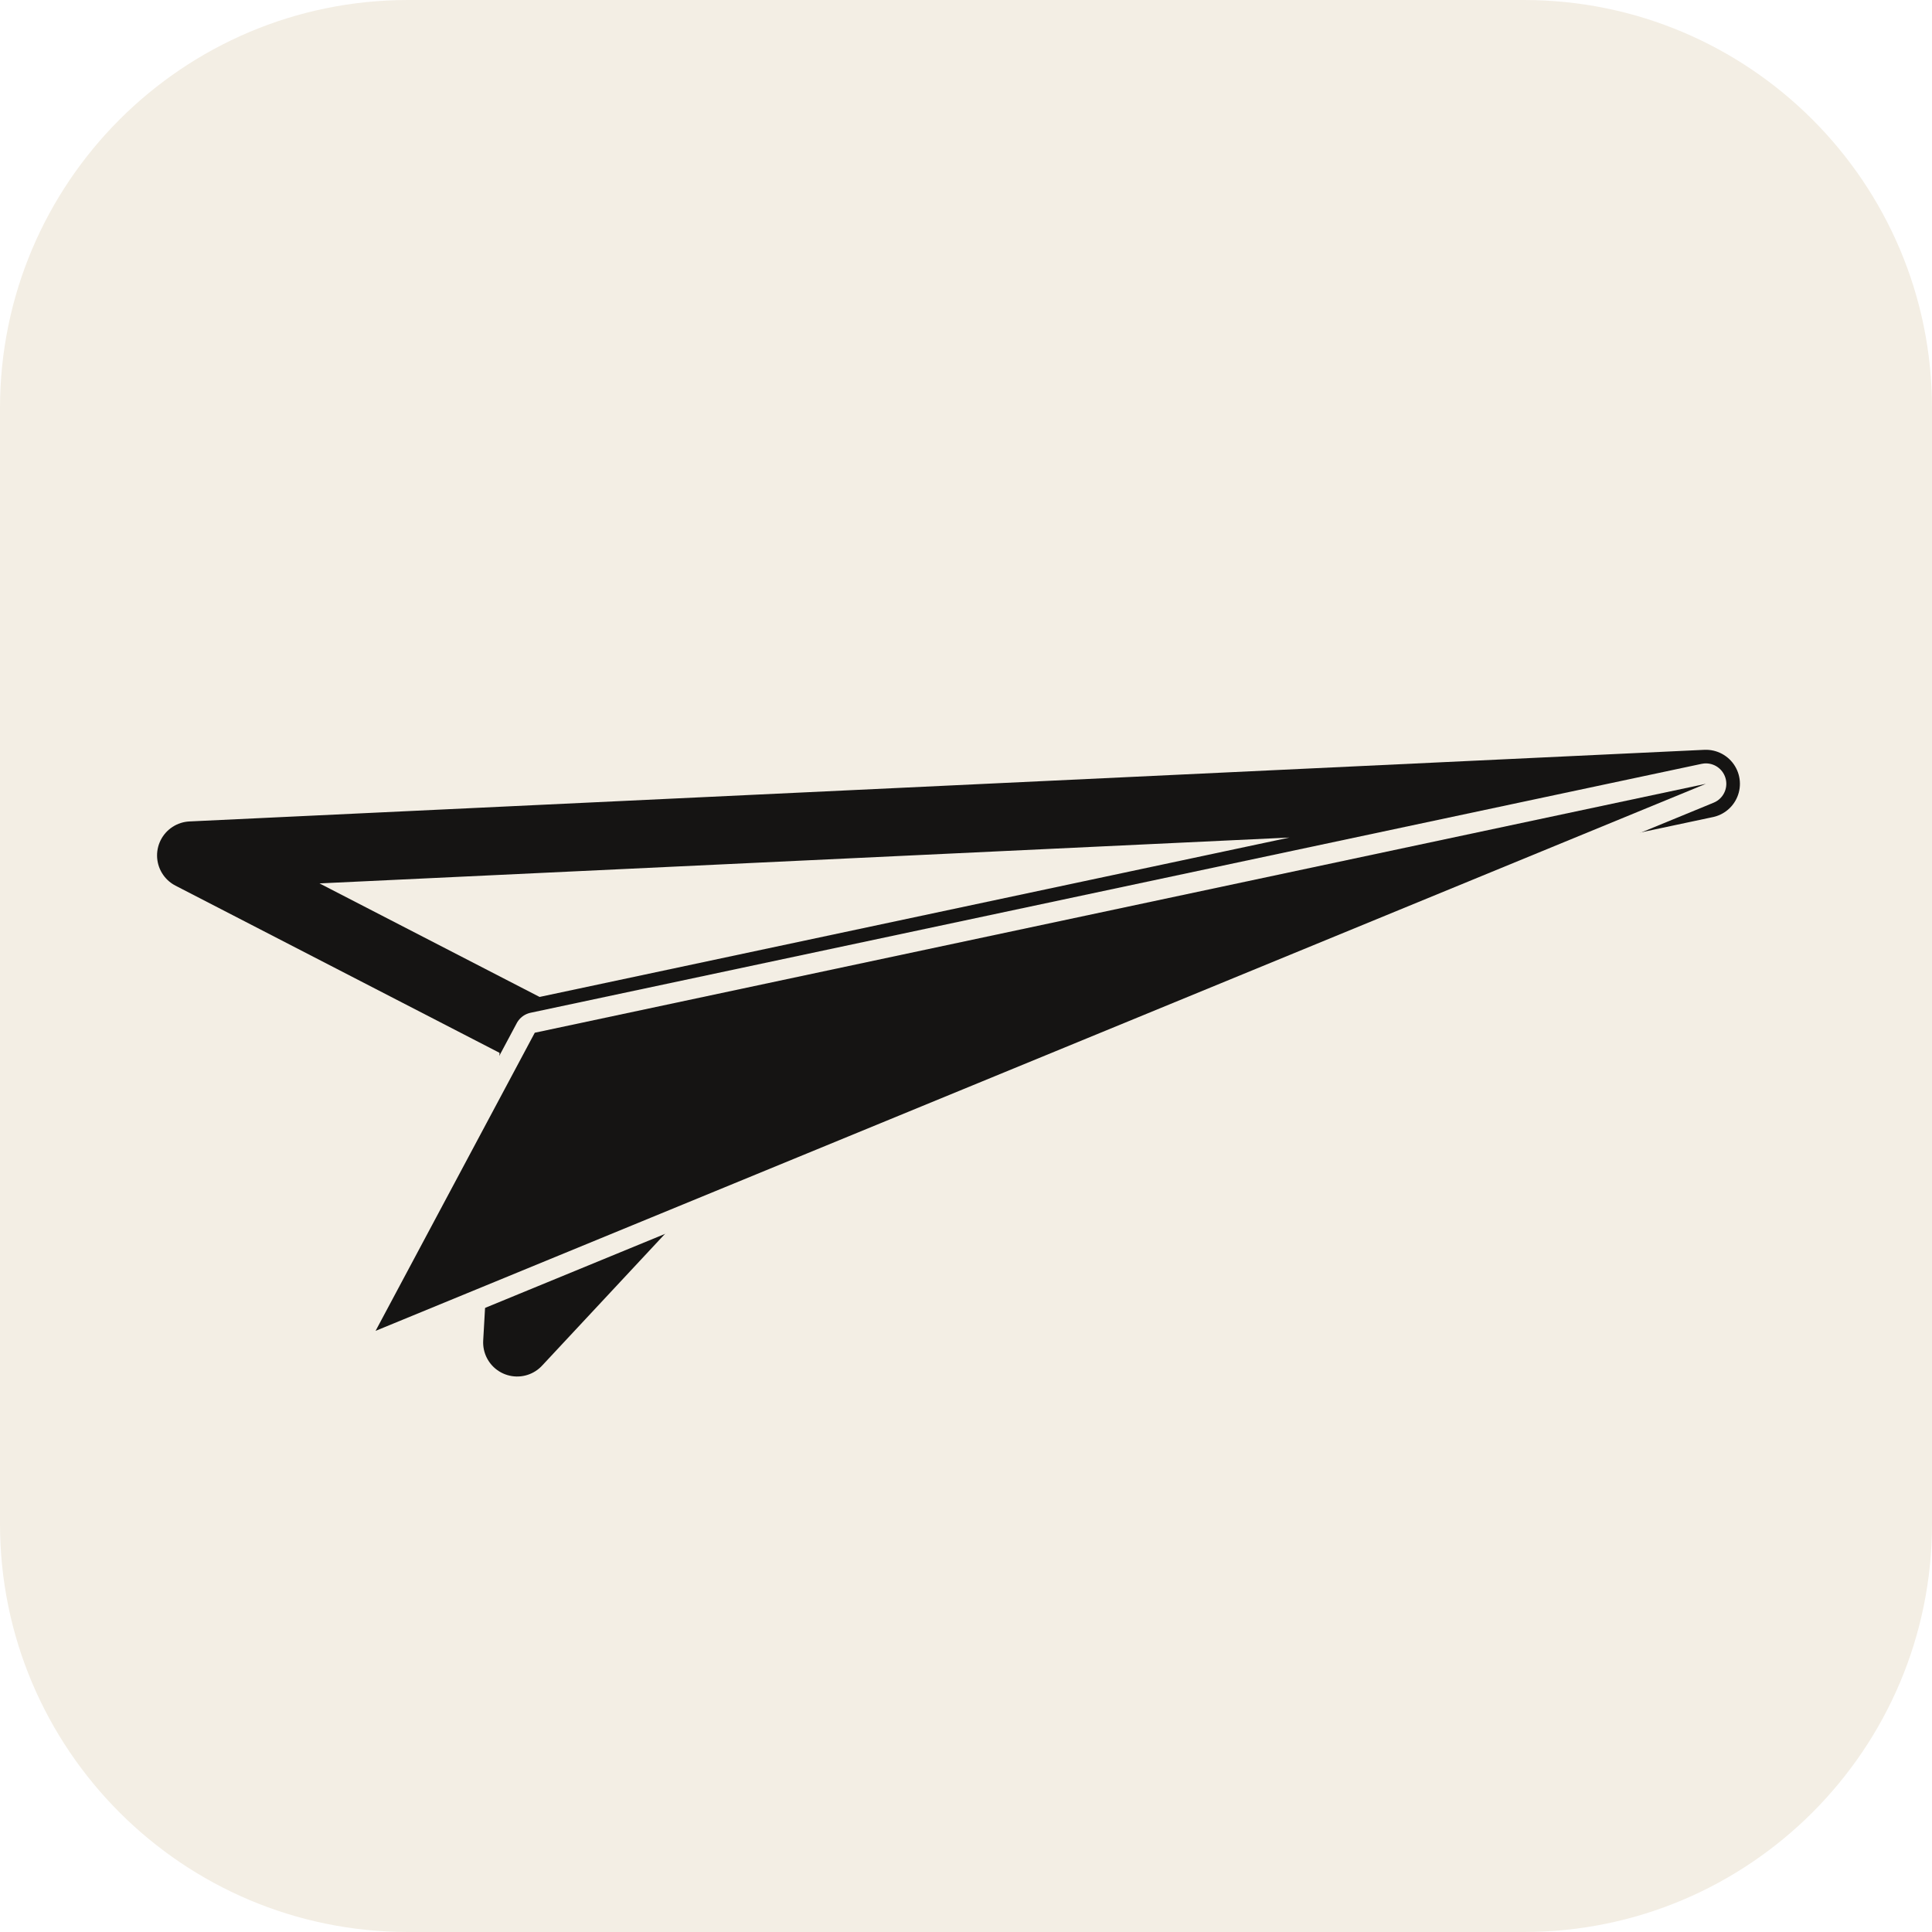
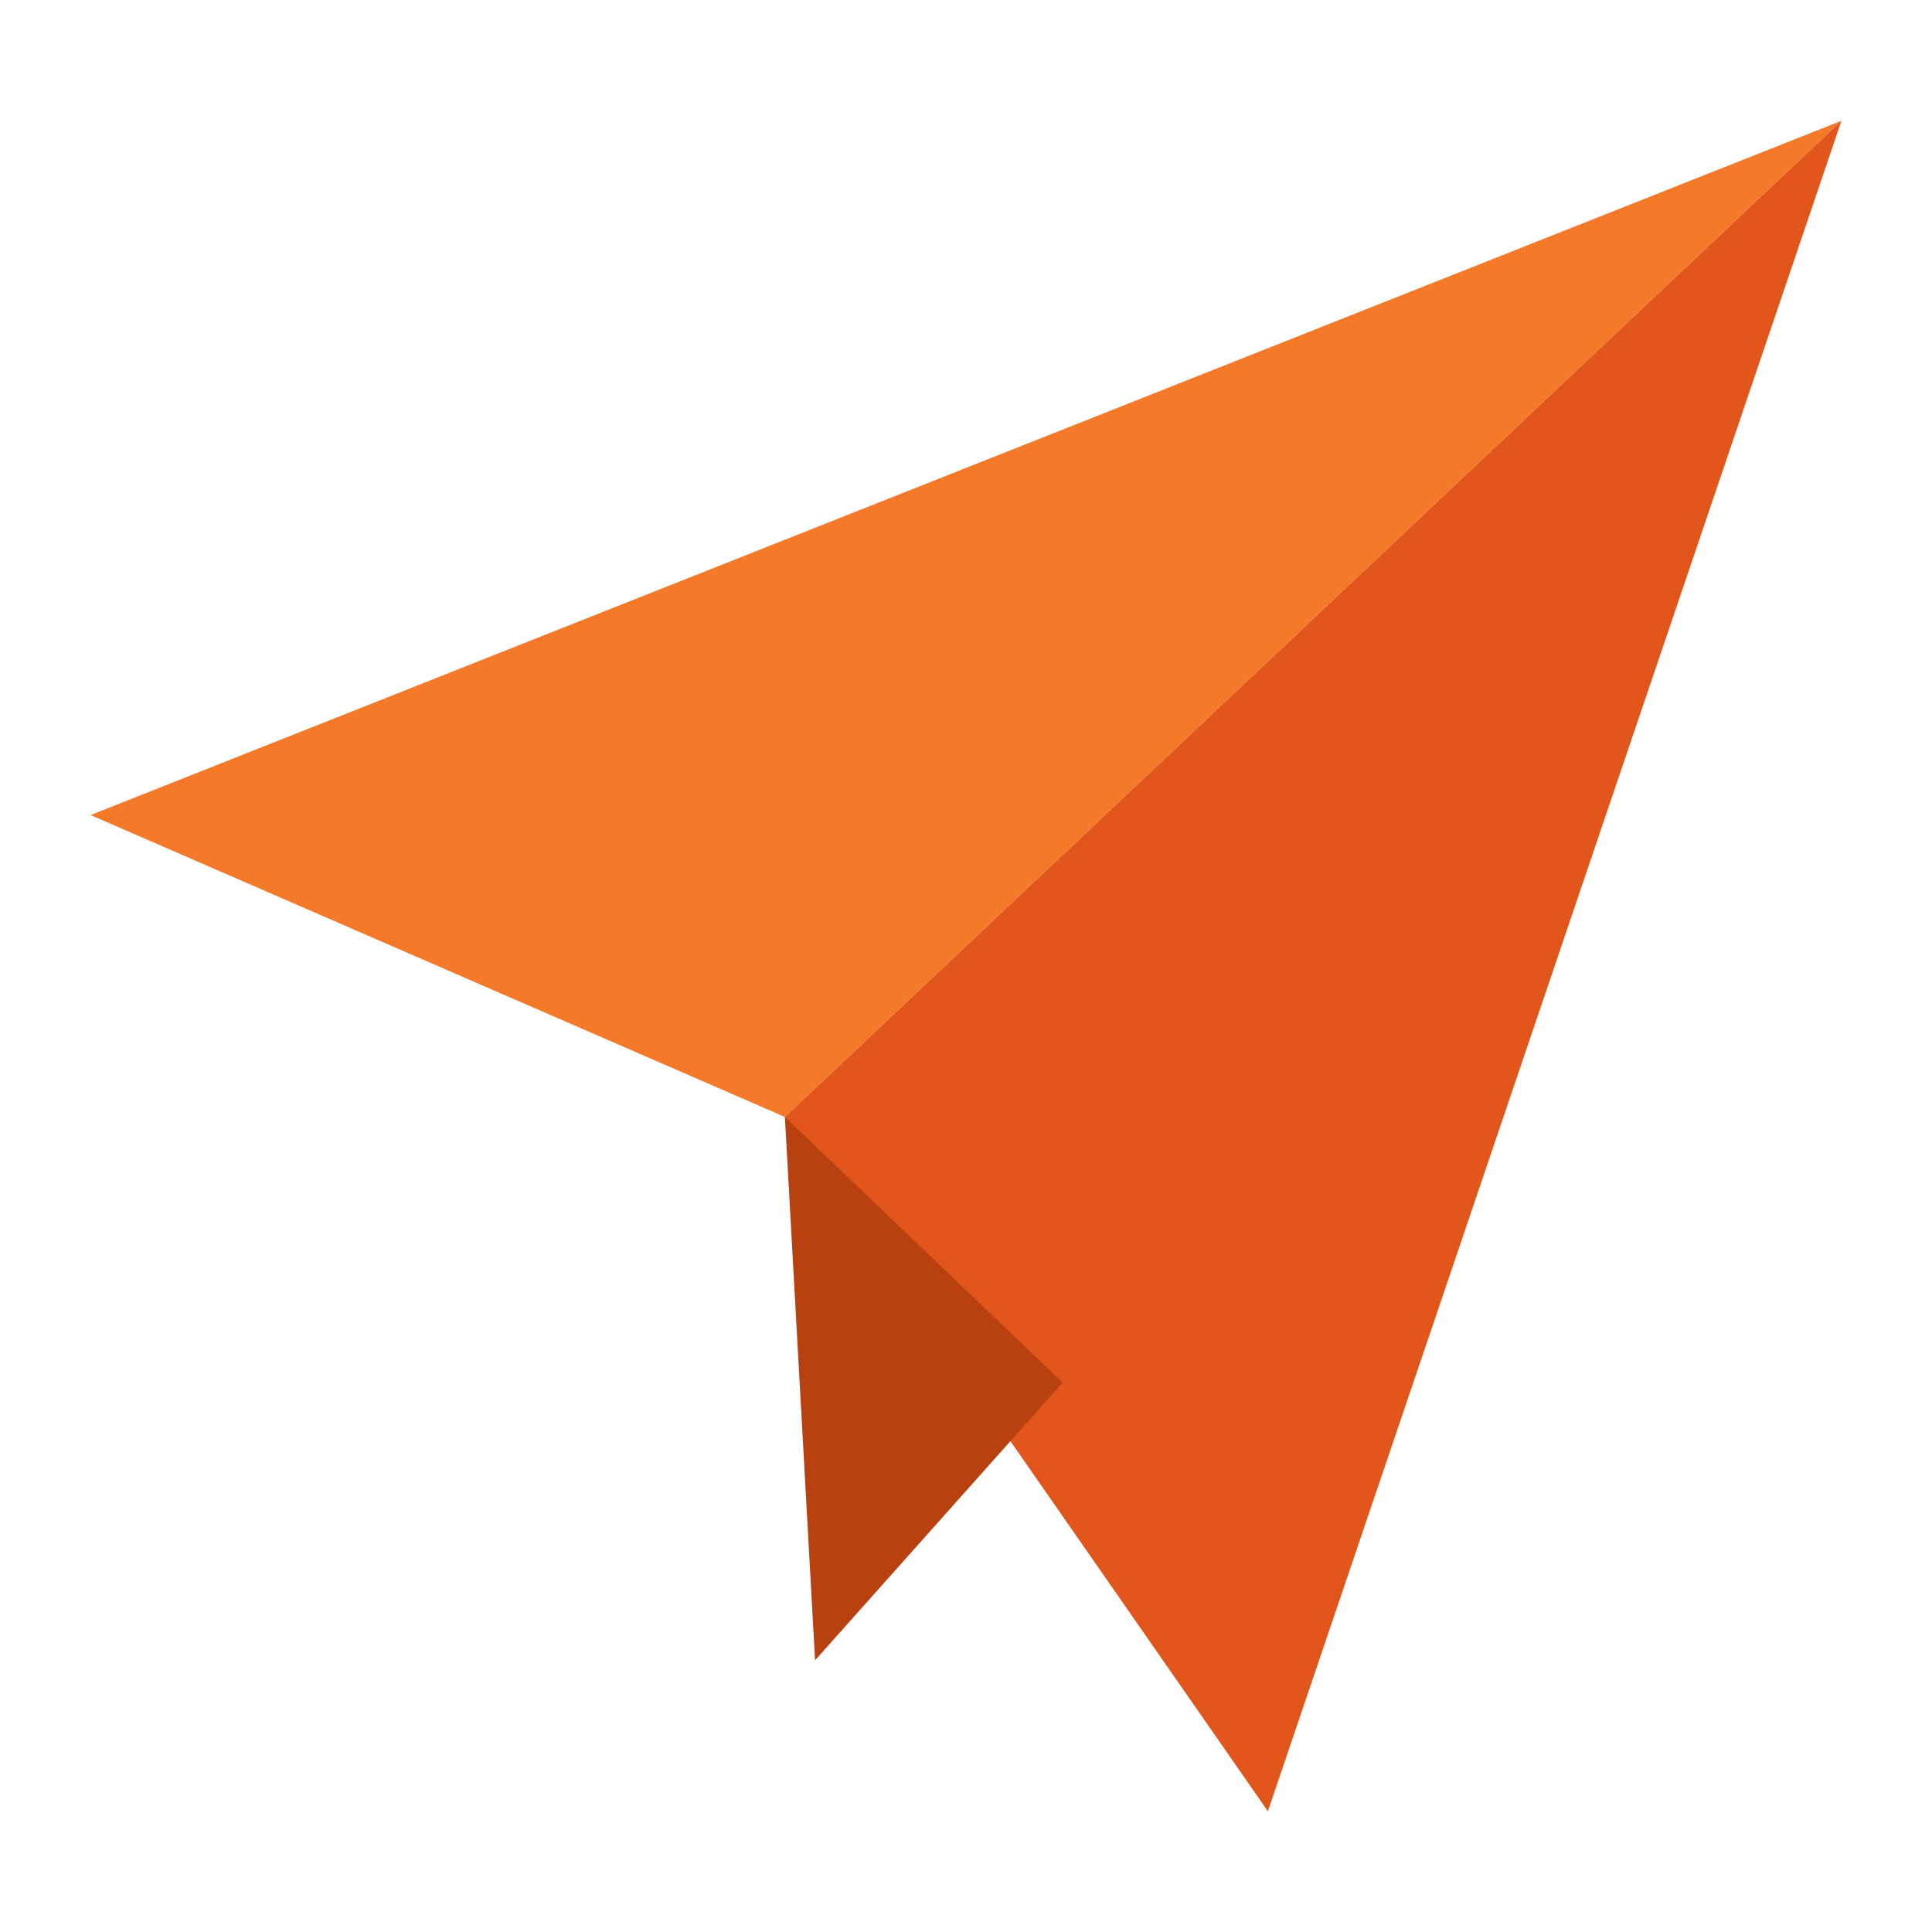
- <svg xmlns="http://www.w3.org/2000/svg" viewBox="-9 -42 142 142">
-   <rect x="-9" y="-42" width="142" height="142" rx="30" fill="#f3eee4" />
-   <g stroke-linejoin="round" transform="rotate(-12 63 29)">
-     <path d="M8 9l110 18H30z" fill="#f3eee4" stroke="#151413" stroke-width="5" />
-     <path d="M30 27l-6 22l20-14z" fill="#f3eee4" stroke="#151413" stroke-width="5" />
-     <path d="M30 27h88L14 46z" fill="#151413" stroke="#f3eee4" stroke-width="3" paint-order="stroke" />
-   </g>
+ <svg xmlns="http://www.w3.org/2000/svg" viewBox="0 0 32 32">
+   <path d="M1.5 13.5L30.5 2L13 18.5Z" fill="#f47a2a" />
+   <path d="M13 18.5L30.5 2L21 30Z" fill="#e2551b" />
+   <path d="M13 18.5L13.5 27.5L17.6 22.9Z" fill="#b8410f" />
</svg>
